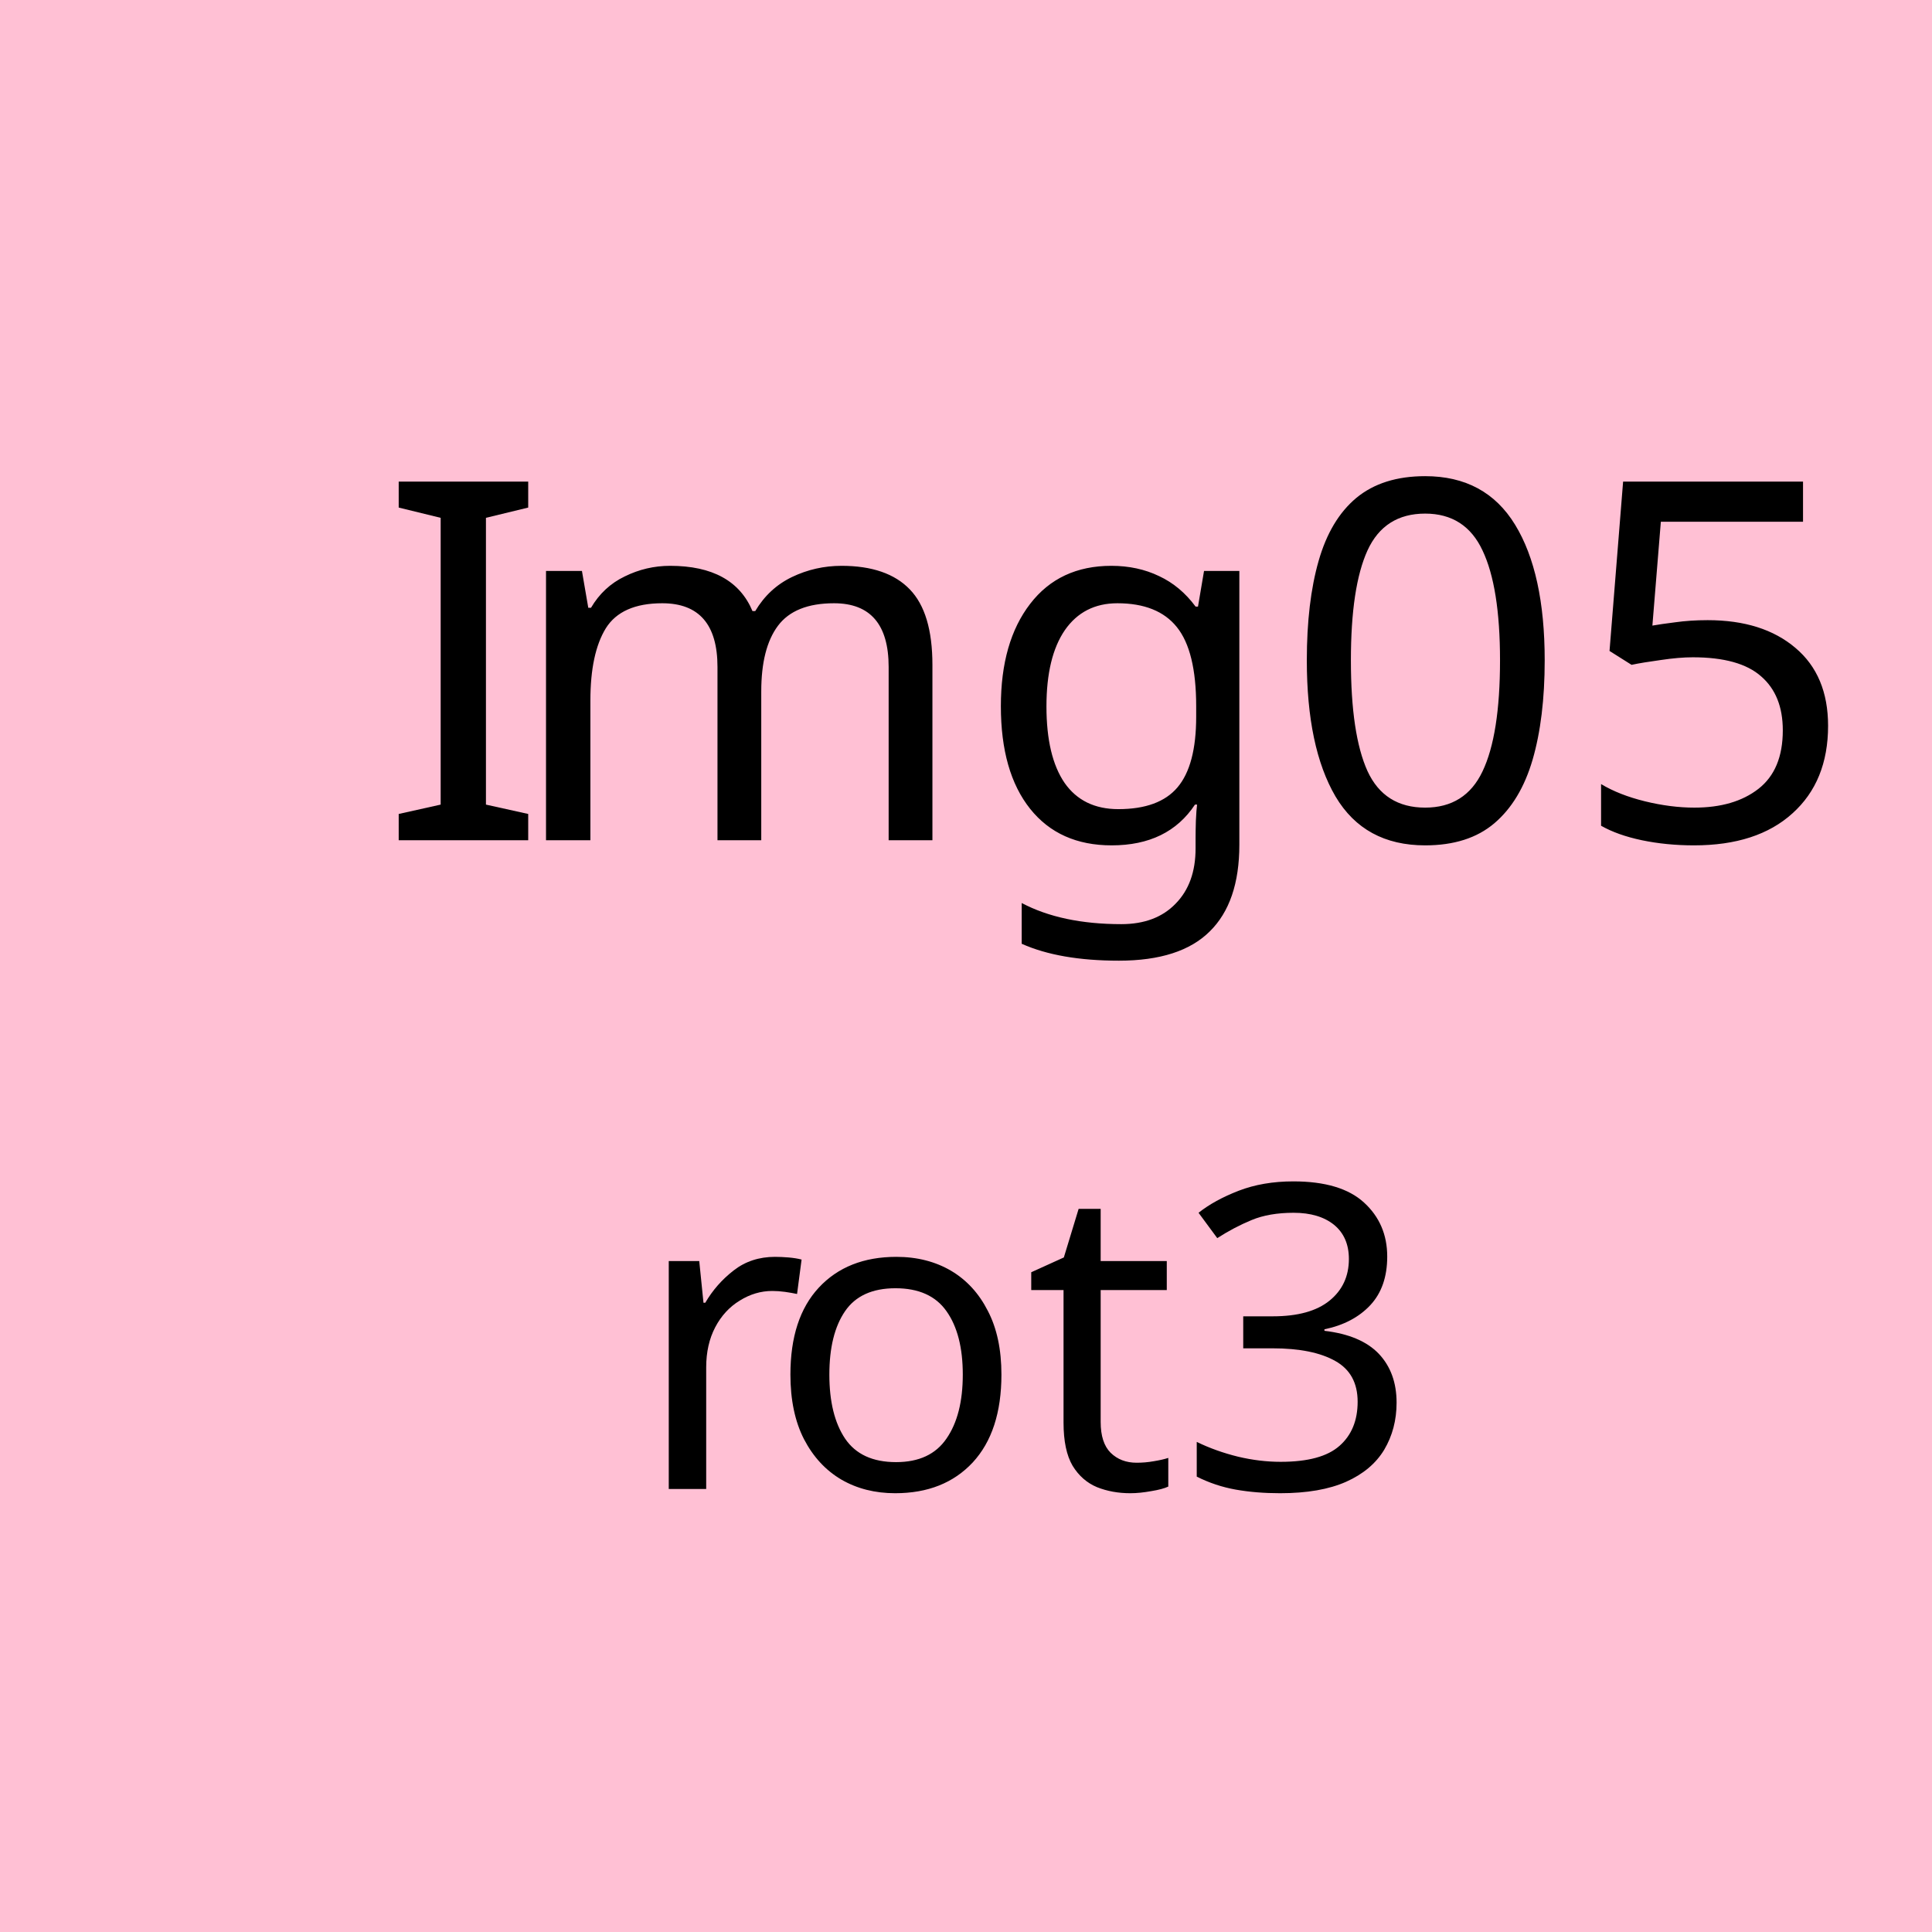
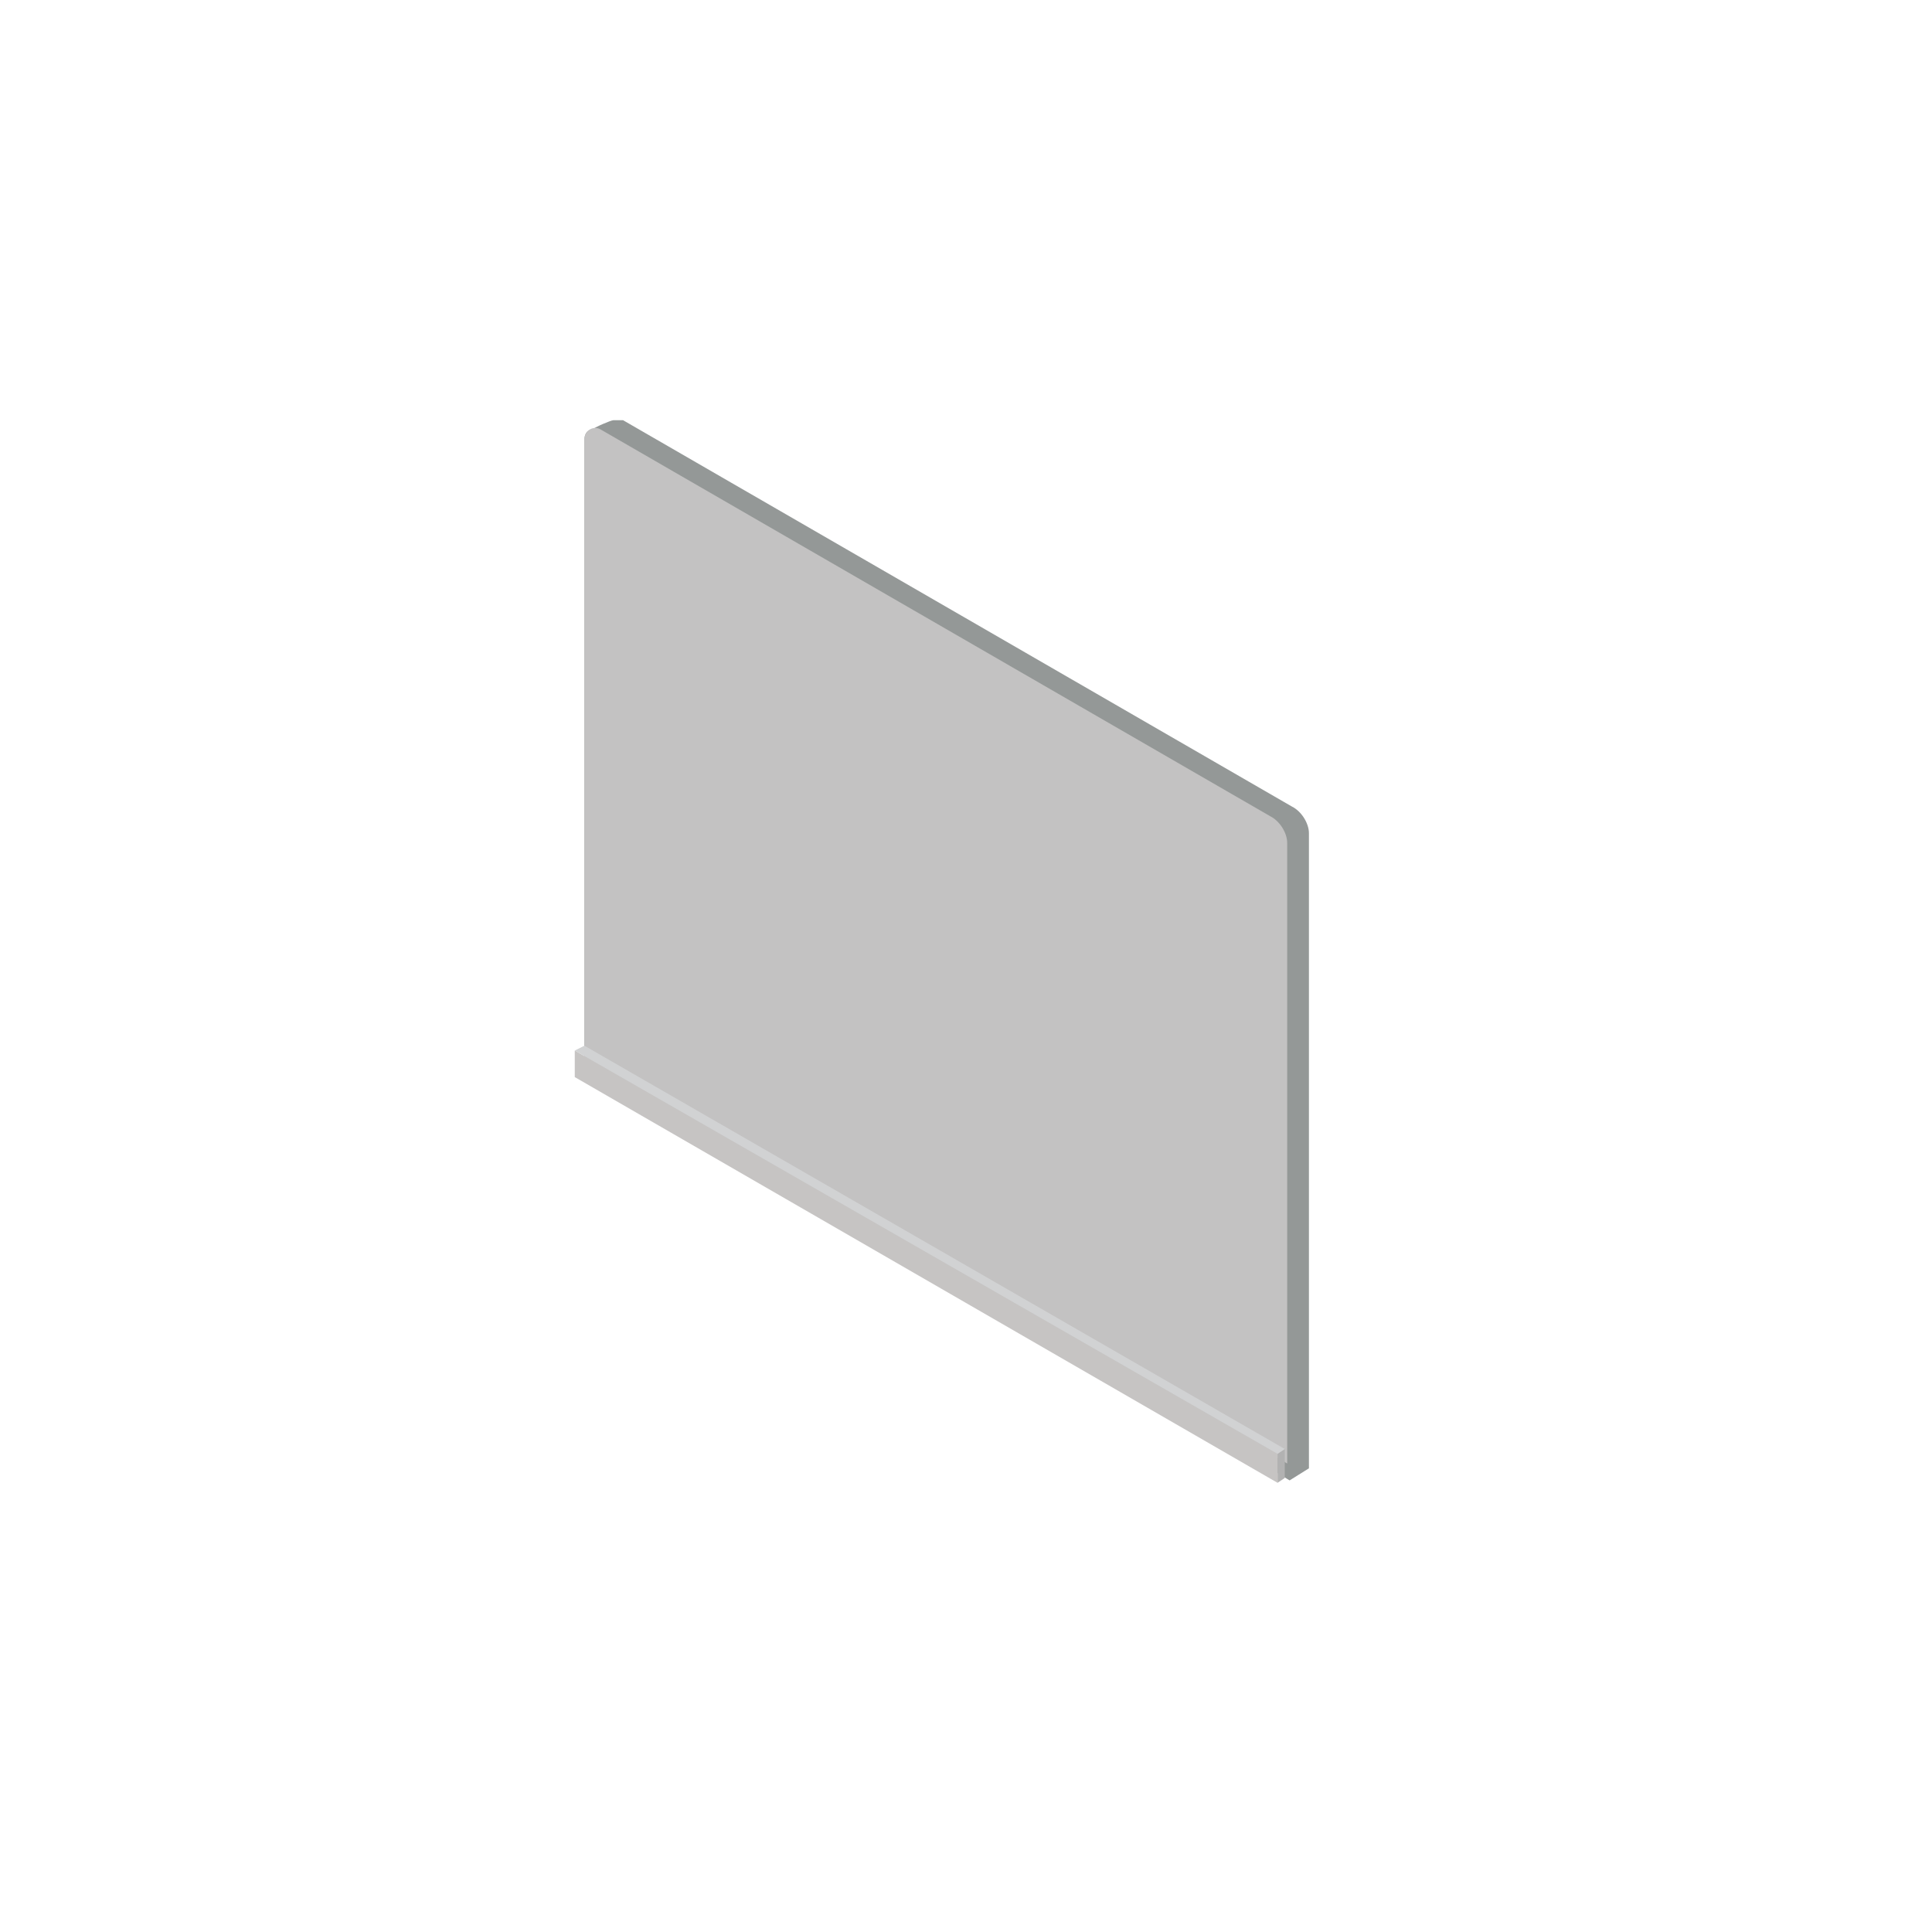
- <svg xmlns="http://www.w3.org/2000/svg" viewBox="0 0 100 100">
-   <defs>
-     <style>.cls-1{fill:#ffc0d4;}.cls-2{font-size:26px;}.cls-2,.cls-4{font-family:MyriadPro-Regular, Myriad Pro;}.cls-3{letter-spacing:0.01em;}.cls-4{font-size:22px;letter-spacing:-0.01em;}.cls-5{letter-spacing:0em;}</style>
-   </defs>
-   <g id="bg">
-     <rect class="cls-1" x="-653.47" y="-29.82" width="900.59" height="256.94" />
-     <path d="M246.62-29.32V226.62H-653V-29.32H246.62m1-1H-654V227.62H247.62V-30.32Z" />
+ <svg xmlns="http://www.w3.org/2000/svg" version="1.1" id="Layer_1" x="0px" y="0px" viewBox="0 0 80 80" style="enable-background:new 0 0 80 80;" xml:space="preserve">
+   <style type="text/css">
+ 	.st0{fill:#949897;}
+ 	.st1{fill:#C3C2C2;}
+ 	.st2{fill:#B2B2B2;}
+ 	.st3{fill:#C6C4C3;}
+ 	.st4{fill:#D1D2D3;}
+ </style>
+   <path id="XMLID_2097_" class="st0" d="M24.2,18.2c0-0.2,0.1-0.4,0.3-0.4c0.1-0.1,0.8-0.4,0.9-0.4c0.1,0,0.3,0,0.4,0l27.7,16  c0.4,0.2,0.7,0.7,0.7,1.1v26.3l-0.8,0.5L33.4,49.1l-9.2-5.3V18.2z" />
+   <g id="XMLID_2087_">
+     <path id="XMLID_2096_" class="st1" d="M24.9,17.8l27.7,16c0.4,0.2,0.7,0.7,0.7,1.1v25.7L24.2,43.8V18.2   C24.2,17.8,24.6,17.6,24.9,17.8z" />
  </g>
-   <g id="img_labels" data-name="img labels">
-     <text class="cls-2" transform="translate(19.59 43.49)">
-       <tspan class="cls-3">I</tspan>
-       <tspan x="6.47" y="0">mg05</tspan>
-     </text>
-   </g>
-   <g id="rot3">
-     <text class="cls-4" transform="translate(32.74 77.07)">r<tspan class="cls-5" x="6.97" y="0">ot3</tspan>
-     </text>
+   <g id="XMLID_2074_">
+     <g id="XMLID_2077_">
+       <polygon id="XMLID_2078_" class="st2" points="52.9,60.2 52.9,61.4 53.2,61.2 53.2,60   " />
+     </g>
+     <polygon id="XMLID_2076_" class="st3" points="23.8,43.5 52.9,60.2 52.9,61.4 23.8,44.6  " />
+     <polygon id="XMLID_2075_" class="st4" points="24.2,43.3 53.2,60 52.9,60.2 23.8,43.5  " />
  </g>
</svg>
